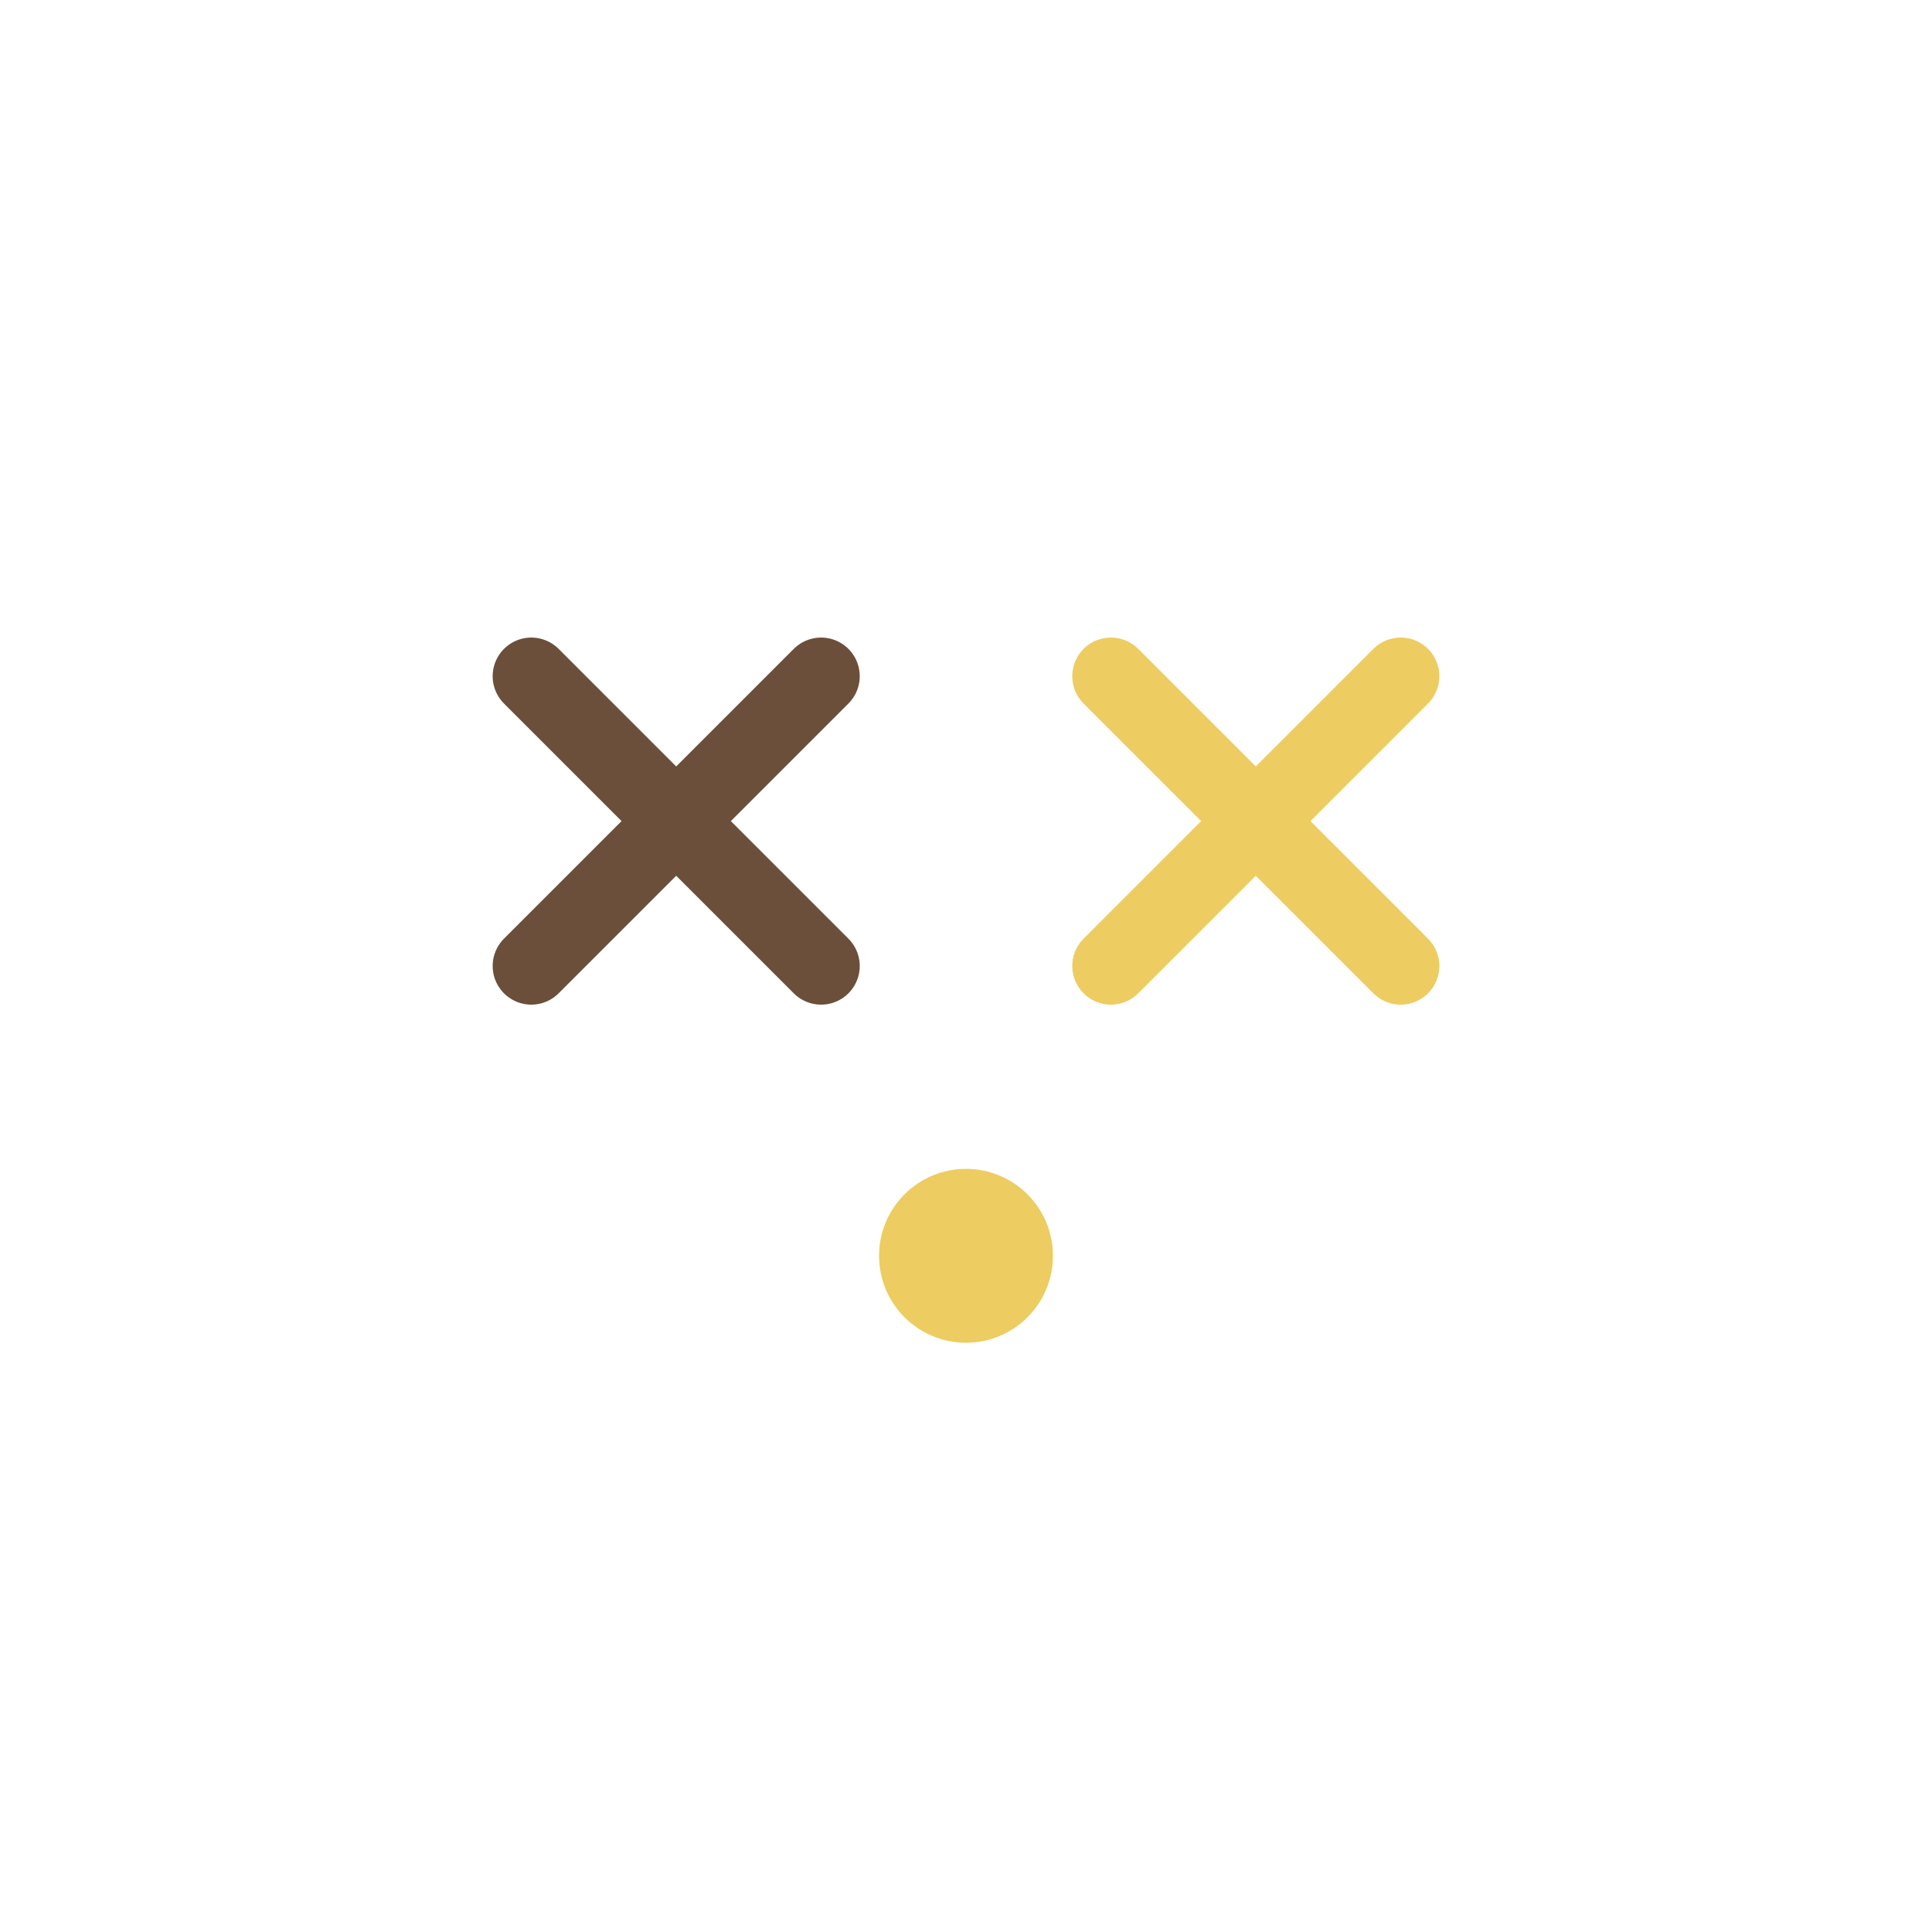
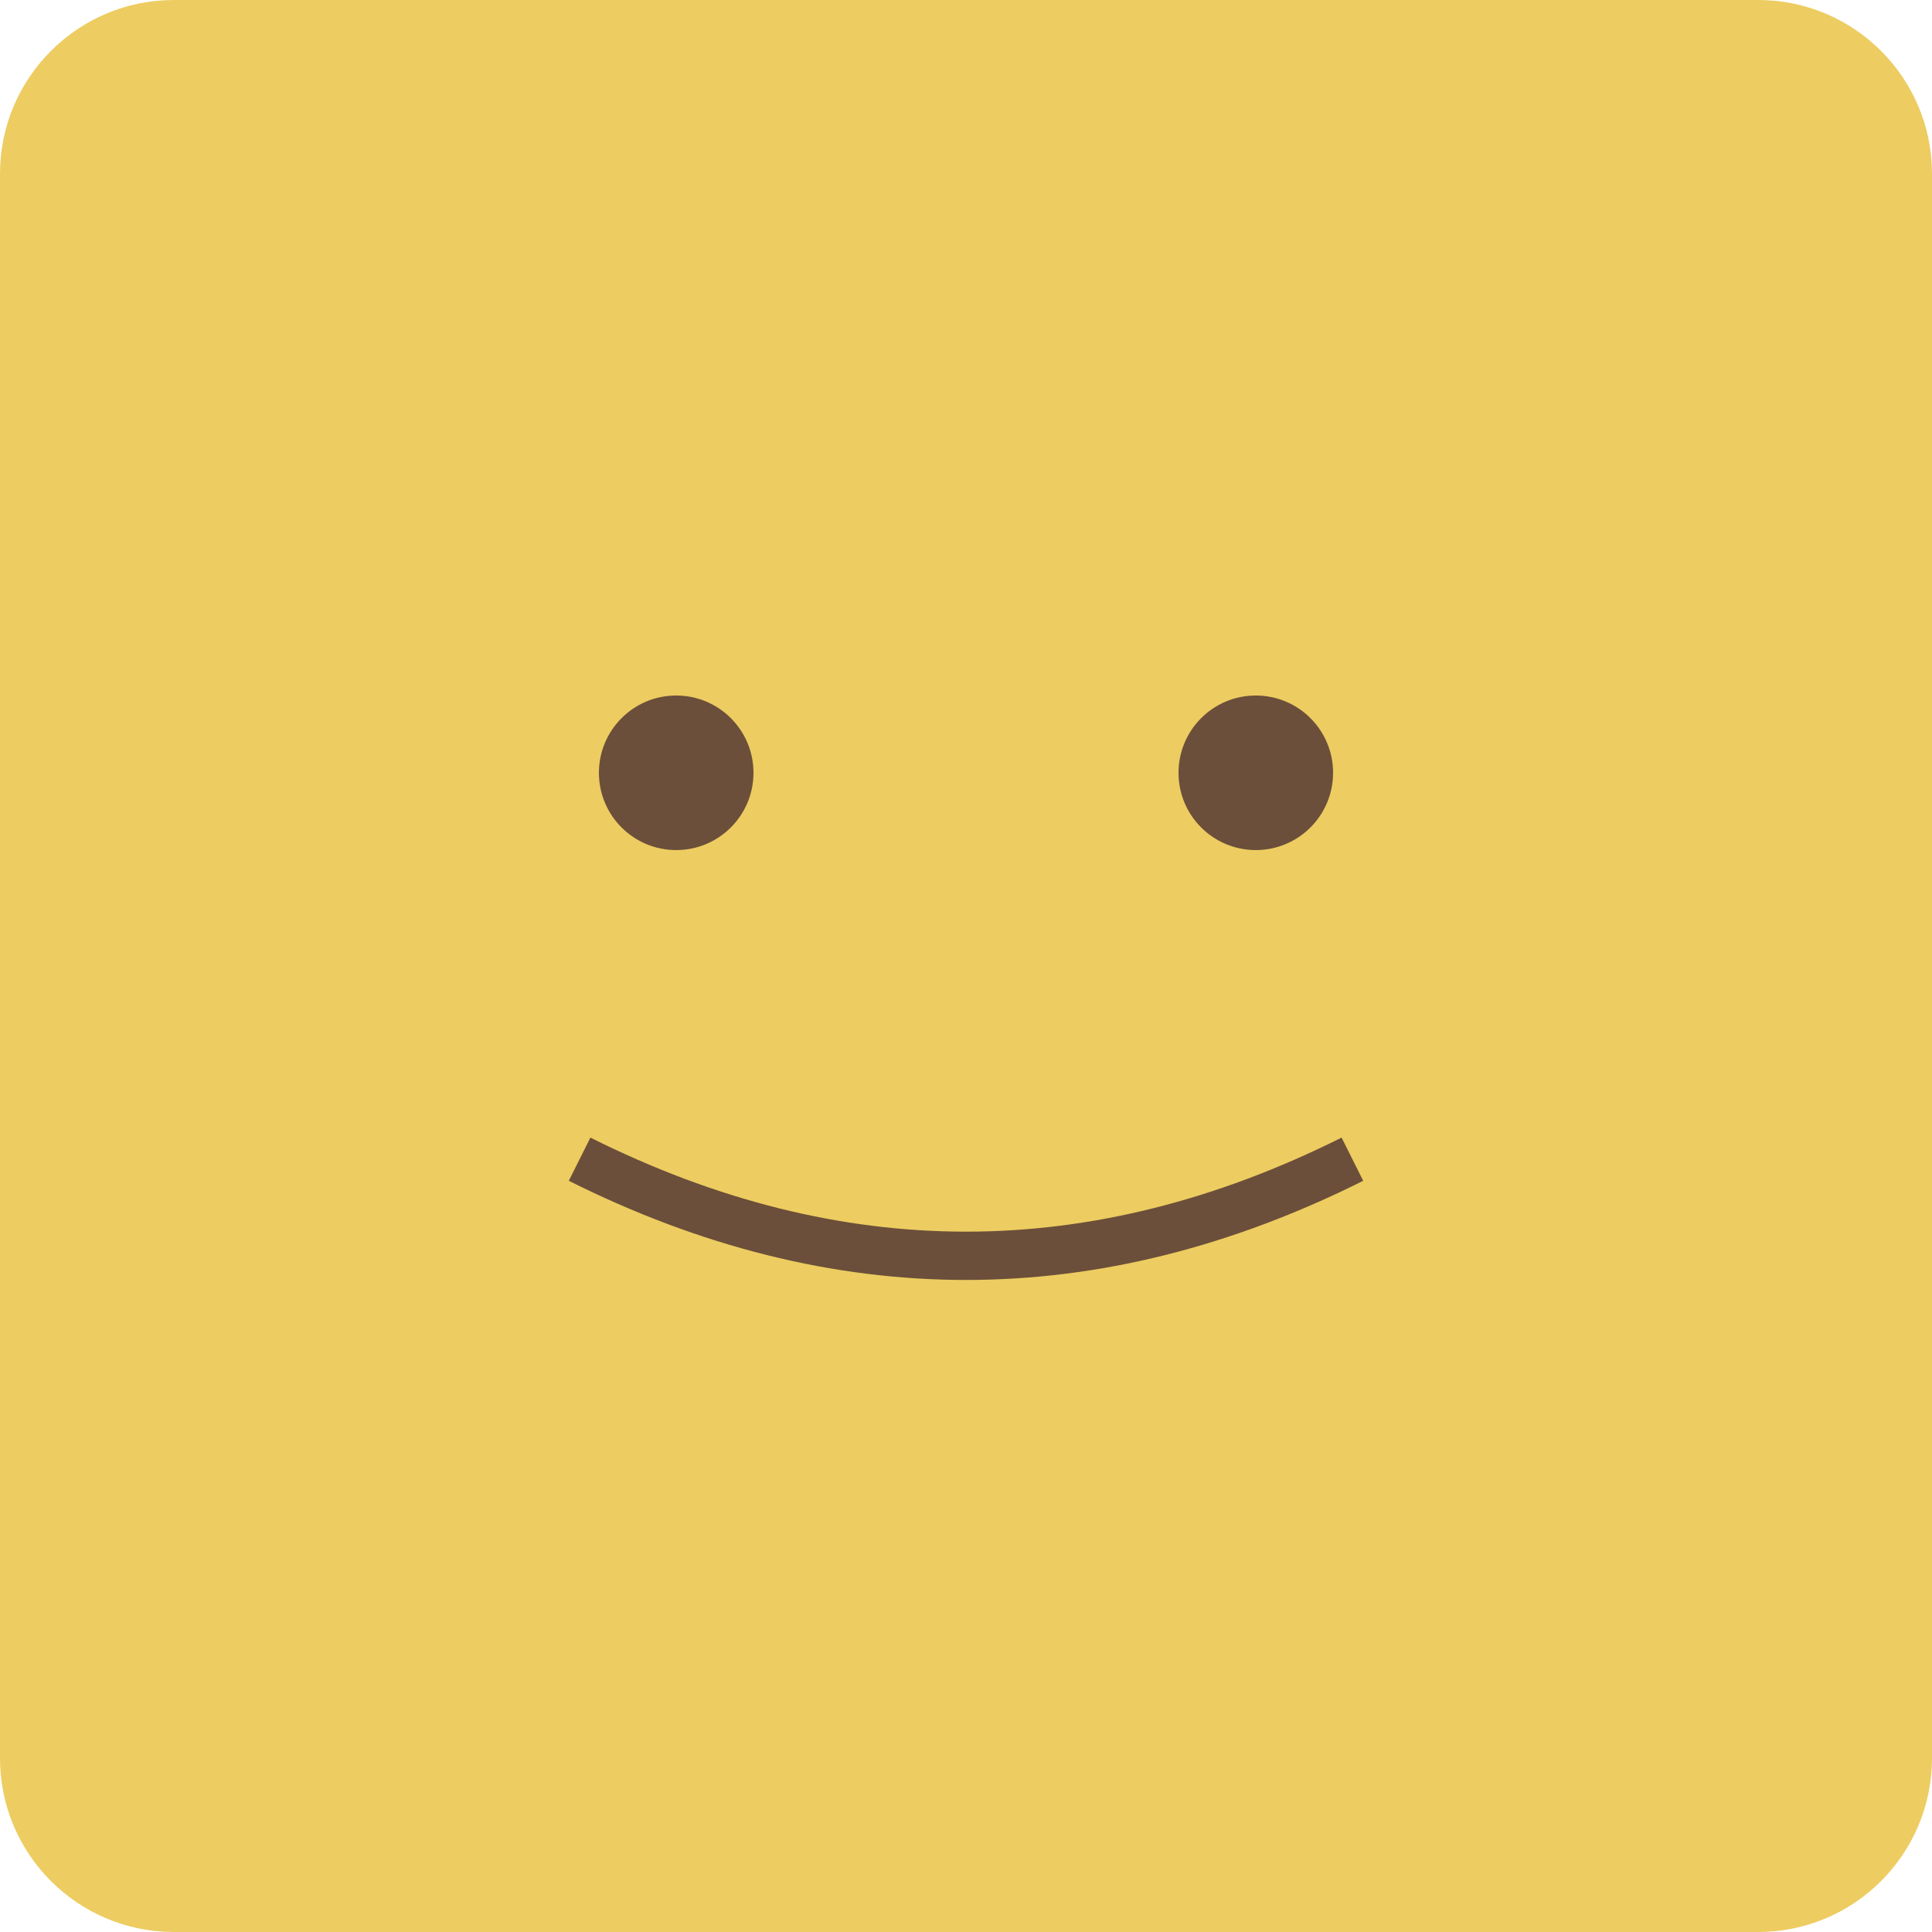
<svg xmlns="http://www.w3.org/2000/svg" viewBox="0 0 200 200">
-   <rect width="200" height="200" fill="none" rx="18" ry="18" />
-   <line x1="55" y1="70" x2="85" y2="100" stroke="#6b4f3a" stroke-width="8" stroke-linecap="round" />
-   <line x1="85" y1="70" x2="55" y2="100" stroke="#6b4f3a" stroke-width="8" stroke-linecap="round" />
-   <line x1="115" y1="70" x2="145" y2="100" stroke="#edcc61" stroke-width="8" stroke-linecap="round" />
-   <line x1="145" y1="70" x2="115" y2="100" stroke="#edcc61" stroke-width="8" stroke-linecap="round" />
-   <circle cx="100" cy="130" r="9" fill="#edcc61" />
+   <rect width="200" height="200" fill="#edcc61" rx="18" ry="18" />
+   <circle cx="70" cy="80" r="8" fill="#6b4f3a" />
+   <circle cx="130" cy="80" r="8" fill="#6b4f3a" />
+   <path d="M60 120 Q100 140 140 120" stroke="#6b4f3a" stroke-width="5" fill="none" />
</svg>
